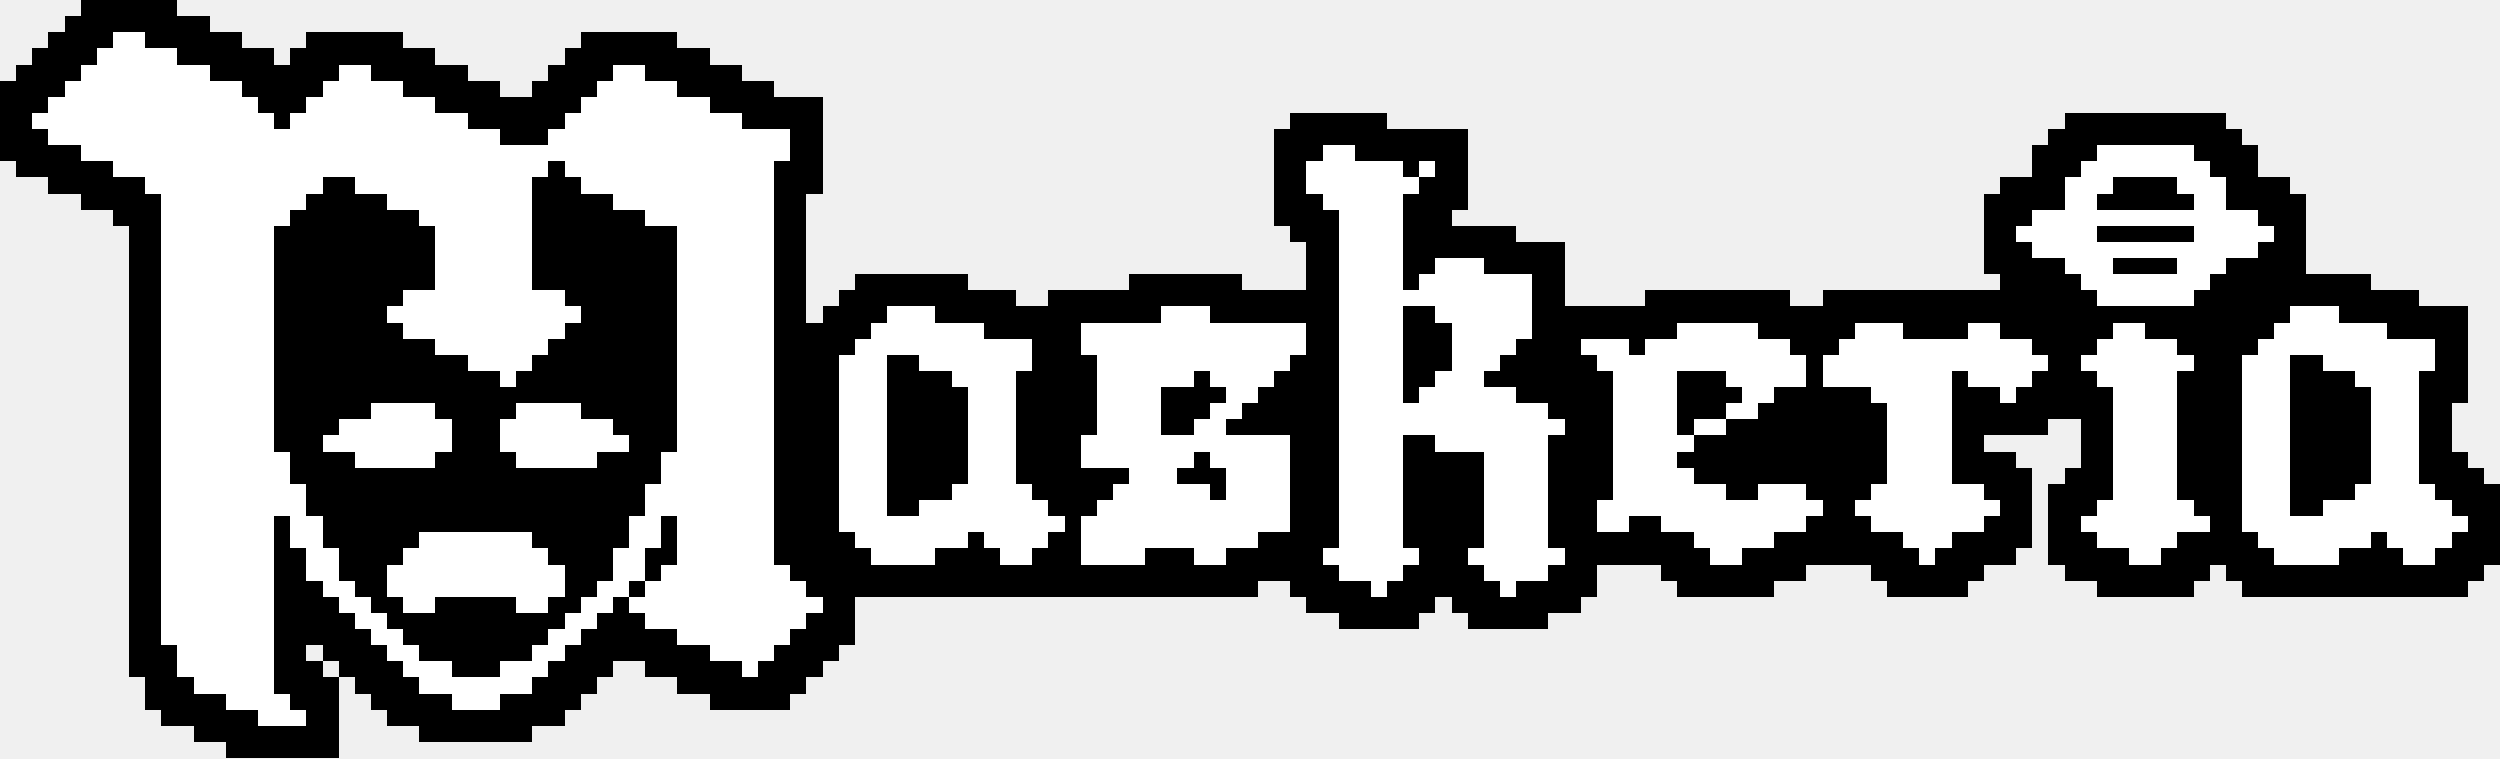
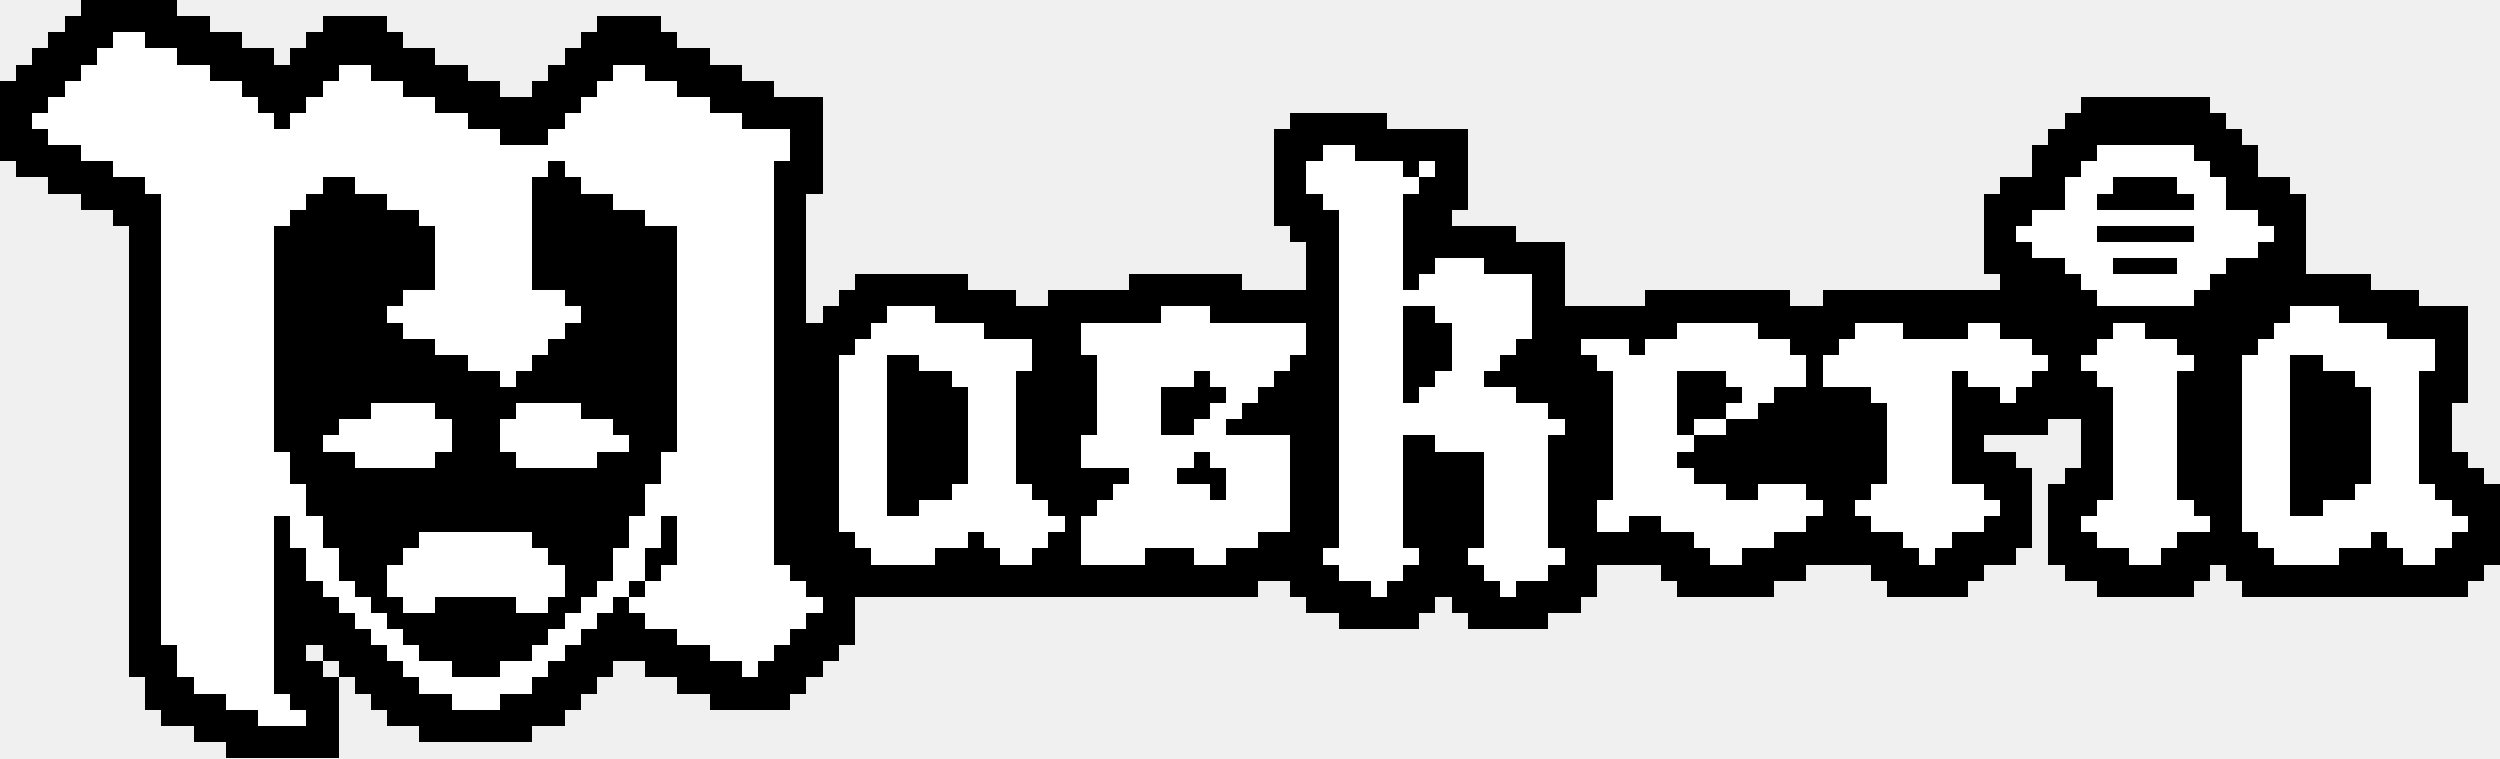
<svg xmlns="http://www.w3.org/2000/svg" version="1.1" width="310" height="94" shape-rendering="crispEdges">
  <rect x="10" y="0" width="12" height="4" fill="#000000" />
  <rect x="8" y="2" width="2" height="8" fill="#000000" />
  <rect x="22" y="2" width="4" height="6" fill="#000000" />
+   <rect x="40" y="2" width="8" height="6" fill="#000000" />
+   <rect x="74" y="2" width="8" height="6" fill="#000000" />
  <rect x="6" y="4" width="2" height="8" fill="#000000" />
  <rect x="10" y="4" width="4" height="2" fill="#000000" />
  <rect x="14" y="4" width="4" height="18" fill="#FFFFFF" />
  <rect x="18" y="4" width="4" height="2" fill="#000000" />
  <rect x="26" y="4" width="4" height="6" fill="#000000" />
-   <rect x="38" y="4" width="12" height="4" fill="#000000" />
-   <rect x="72" y="4" width="12" height="4" fill="#000000" />
+   <rect x="38" y="4" width="2" height="8" fill="#000000" />
+   <rect x="48" y="4" width="2" height="6" fill="#000000" />
+   <rect x="72" y="4" width="2" height="8" fill="#000000" />
+   <rect x="82" y="4" width="2" height="6" fill="#000000" />
  <rect x="4" y="6" width="2" height="8" fill="#000000" />
  <rect x="10" y="6" width="2" height="2" fill="#000000" />
  <rect x="12" y="6" width="2" height="14" fill="#FFFFFF" />
  <rect x="18" y="6" width="4" height="18" fill="#FFFFFF" />
  <rect x="30" y="6" width="4" height="6" fill="#000000" />
  <rect x="36" y="6" width="2" height="8" fill="#000000" />
  <rect x="50" y="6" width="4" height="6" fill="#000000" />
  <rect x="70" y="6" width="2" height="8" fill="#000000" />
  <rect x="84" y="6" width="4" height="6" fill="#000000" />
  <rect x="2" y="8" width="2" height="14" fill="#000000" />
  <rect x="10" y="8" width="2" height="12" fill="#FFFFFF" />
  <rect x="22" y="8" width="4" height="76" fill="#FFFFFF" />
  <rect x="34" y="8" width="2" height="8" fill="#000000" />
-   <rect x="38" y="8" width="4" height="2" fill="#000000" />
+   <rect x="40" y="8" width="2" height="2" fill="#000000" />
  <rect x="42" y="8" width="4" height="14" fill="#FFFFFF" />
-   <rect x="46" y="8" width="4" height="2" fill="#000000" />
+   <rect x="46" y="8" width="2" height="2" fill="#000000" />
  <rect x="54" y="8" width="4" height="6" fill="#000000" />
  <rect x="68" y="8" width="2" height="8" fill="#000000" />
-   <rect x="72" y="8" width="4" height="2" fill="#000000" />
+   <rect x="74" y="8" width="2" height="2" fill="#000000" />
  <rect x="76" y="8" width="4" height="18" fill="#FFFFFF" />
-   <rect x="80" y="8" width="4" height="2" fill="#000000" />
+   <rect x="80" y="8" width="2" height="2" fill="#000000" />
  <rect x="88" y="8" width="4" height="6" fill="#000000" />
  <rect x="0" y="10" width="2" height="10" fill="#000000" />
  <rect x="8" y="10" width="2" height="8" fill="#FFFFFF" />
  <rect x="26" y="10" width="4" height="76" fill="#FFFFFF" />
-   <rect x="38" y="10" width="2" height="2" fill="#000000" />
  <rect x="40" y="10" width="2" height="12" fill="#FFFFFF" />
  <rect x="46" y="10" width="4" height="14" fill="#FFFFFF" />
  <rect x="58" y="10" width="4" height="6" fill="#000000" />
  <rect x="66" y="10" width="2" height="8" fill="#000000" />
-   <rect x="72" y="10" width="2" height="2" fill="#000000" />
  <rect x="74" y="10" width="2" height="14" fill="#FFFFFF" />
  <rect x="80" y="10" width="4" height="18" fill="#FFFFFF" />
  <rect x="92" y="10" width="4" height="6" fill="#000000" />
  <rect x="6" y="12" width="2" height="6" fill="#FFFFFF" />
  <rect x="30" y="12" width="2" height="76" fill="#FFFFFF" />
  <rect x="32" y="12" width="2" height="2" fill="#000000" />
  <rect x="38" y="12" width="2" height="12" fill="#FFFFFF" />
  <rect x="50" y="12" width="4" height="14" fill="#FFFFFF" />
  <rect x="62" y="12" width="4" height="6" fill="#000000" />
  <rect x="72" y="12" width="2" height="12" fill="#FFFFFF" />
  <rect x="84" y="12" width="4" height="68" fill="#FFFFFF" />
  <rect x="96" y="12" width="6" height="4" fill="#000000" />
+   <rect x="258" y="12" width="16" height="6" fill="#000000" />
  <rect x="4" y="14" width="2" height="2" fill="#FFFFFF" />
  <rect x="32" y="14" width="2" height="76" fill="#FFFFFF" />
  <rect x="36" y="14" width="2" height="12" fill="#FFFFFF" />
  <rect x="54" y="14" width="4" height="30" fill="#FFFFFF" />
  <rect x="70" y="14" width="2" height="8" fill="#FFFFFF" />
  <rect x="88" y="14" width="4" height="68" fill="#FFFFFF" />
  <rect x="160" y="14" width="12" height="4" fill="#000000" />
-   <rect x="256" y="14" width="20" height="4" fill="#000000" />
+   <rect x="256" y="14" width="2" height="8" fill="#000000" />
+   <rect x="274" y="14" width="2" height="8" fill="#000000" />
  <rect x="4" y="16" width="2" height="6" fill="#000000" />
  <rect x="34" y="16" width="2" height="12" fill="#FFFFFF" />
  <rect x="58" y="16" width="4" height="30" fill="#FFFFFF" />
  <rect x="68" y="16" width="2" height="4" fill="#FFFFFF" />
  <rect x="92" y="16" width="6" height="4" fill="#FFFFFF" />
  <rect x="98" y="16" width="4" height="8" fill="#000000" />
  <rect x="158" y="16" width="2" height="12" fill="#000000" />
  <rect x="172" y="16" width="10" height="4" fill="#000000" />
  <rect x="254" y="16" width="2" height="10" fill="#000000" />
  <rect x="276" y="16" width="2" height="10" fill="#000000" />
  <rect x="6" y="18" width="4" height="6" fill="#000000" />
  <rect x="62" y="18" width="6" height="4" fill="#FFFFFF" />
  <rect x="160" y="18" width="4" height="2" fill="#000000" />
  <rect x="164" y="18" width="4" height="8" fill="#FFFFFF" />
  <rect x="168" y="18" width="4" height="2" fill="#000000" />
  <rect x="252" y="18" width="2" height="8" fill="#000000" />
-   <rect x="256" y="18" width="4" height="2" fill="#000000" />
+   <rect x="258" y="18" width="2" height="2" fill="#000000" />
  <rect x="260" y="18" width="12" height="4" fill="#FFFFFF" />
-   <rect x="272" y="18" width="4" height="2" fill="#000000" />
+   <rect x="272" y="18" width="2" height="2" fill="#000000" />
  <rect x="278" y="18" width="2" height="8" fill="#000000" />
  <rect x="10" y="20" width="4" height="6" fill="#000000" />
  <rect x="68" y="20" width="2" height="16" fill="#000000" />
  <rect x="92" y="20" width="4" height="62" fill="#FFFFFF" />
  <rect x="96" y="20" width="2" height="50" fill="#000000" />
  <rect x="160" y="20" width="2" height="10" fill="#000000" />
  <rect x="162" y="20" width="2" height="4" fill="#FFFFFF" />
  <rect x="168" y="20" width="6" height="52" fill="#FFFFFF" />
  <rect x="174" y="20" width="2" height="2" fill="#000000" />
  <rect x="176" y="20" width="2" height="2" fill="#FFFFFF" />
  <rect x="178" y="20" width="4" height="6" fill="#000000" />
-   <rect x="256" y="20" width="2" height="2" fill="#000000" />
  <rect x="258" y="20" width="2" height="16" fill="#FFFFFF" />
  <rect x="272" y="20" width="2" height="16" fill="#FFFFFF" />
-   <rect x="274" y="20" width="2" height="2" fill="#000000" />
  <rect x="14" y="22" width="4" height="6" fill="#000000" />
  <rect x="40" y="22" width="4" height="30" fill="#000000" />
  <rect x="44" y="22" width="2" height="2" fill="#FFFFFF" />
  <rect x="62" y="22" width="4" height="24" fill="#FFFFFF" />
  <rect x="66" y="22" width="2" height="14" fill="#000000" />
  <rect x="70" y="22" width="2" height="16" fill="#000000" />
  <rect x="174" y="22" width="2" height="2" fill="#FFFFFF" />
  <rect x="176" y="22" width="2" height="12" fill="#000000" />
  <rect x="248" y="22" width="4" height="6" fill="#000000" />
  <rect x="256" y="22" width="2" height="12" fill="#FFFFFF" />
  <rect x="260" y="22" width="2" height="2" fill="#FFFFFF" />
  <rect x="262" y="22" width="8" height="4" fill="#000000" />
  <rect x="270" y="22" width="2" height="2" fill="#FFFFFF" />
  <rect x="274" y="22" width="2" height="12" fill="#FFFFFF" />
  <rect x="280" y="22" width="4" height="6" fill="#000000" />
  <rect x="18" y="24" width="2" height="64" fill="#000000" />
  <rect x="20" y="24" width="2" height="56" fill="#FFFFFF" />
  <rect x="38" y="24" width="2" height="40" fill="#000000" />
  <rect x="44" y="24" width="4" height="26" fill="#000000" />
  <rect x="48" y="24" width="2" height="2" fill="#FFFFFF" />
  <rect x="72" y="24" width="4" height="28" fill="#000000" />
  <rect x="98" y="24" width="2" height="48" fill="#000000" />
  <rect x="162" y="24" width="2" height="52" fill="#000000" />
  <rect x="174" y="24" width="2" height="12" fill="#000000" />
  <rect x="246" y="24" width="2" height="10" fill="#000000" />
  <rect x="260" y="24" width="2" height="2" fill="#000000" />
  <rect x="270" y="24" width="2" height="2" fill="#000000" />
  <rect x="284" y="24" width="2" height="14" fill="#000000" />
  <rect x="36" y="26" width="2" height="34" fill="#000000" />
  <rect x="48" y="26" width="4" height="10" fill="#000000" />
  <rect x="52" y="26" width="2" height="2" fill="#FFFFFF" />
  <rect x="76" y="26" width="4" height="28" fill="#000000" />
  <rect x="164" y="26" width="2" height="42" fill="#000000" />
  <rect x="166" y="26" width="2" height="46" fill="#FFFFFF" />
  <rect x="178" y="26" width="2" height="6" fill="#000000" />
  <rect x="252" y="26" width="4" height="6" fill="#FFFFFF" />
  <rect x="260" y="26" width="12" height="2" fill="#FFFFFF" />
  <rect x="276" y="26" width="4" height="6" fill="#FFFFFF" />
  <rect x="16" y="28" width="2" height="56" fill="#000000" />
  <rect x="34" y="28" width="2" height="28" fill="#000000" />
  <rect x="52" y="28" width="2" height="8" fill="#000000" />
  <rect x="80" y="28" width="4" height="28" fill="#000000" />
  <rect x="180" y="28" width="8" height="4" fill="#000000" />
  <rect x="248" y="28" width="2" height="14" fill="#000000" />
  <rect x="250" y="28" width="2" height="2" fill="#FFFFFF" />
  <rect x="260" y="28" width="12" height="2" fill="#000000" />
  <rect x="280" y="28" width="2" height="2" fill="#FFFFFF" />
  <rect x="282" y="28" width="2" height="12" fill="#000000" />
  <rect x="188" y="30" width="6" height="4" fill="#000000" />
  <rect x="250" y="30" width="2" height="12" fill="#000000" />
  <rect x="260" y="30" width="12" height="2" fill="#FFFFFF" />
  <rect x="280" y="30" width="2" height="12" fill="#000000" />
  <rect x="178" y="32" width="6" height="8" fill="#FFFFFF" />
  <rect x="184" y="32" width="4" height="2" fill="#000000" />
  <rect x="252" y="32" width="4" height="12" fill="#000000" />
  <rect x="260" y="32" width="2" height="6" fill="#FFFFFF" />
  <rect x="262" y="32" width="8" height="2" fill="#000000" />
  <rect x="270" y="32" width="2" height="6" fill="#FFFFFF" />
  <rect x="276" y="32" width="4" height="12" fill="#000000" />
  <rect x="106" y="34" width="14" height="4" fill="#000000" />
  <rect x="140" y="34" width="14" height="4" fill="#000000" />
  <rect x="176" y="34" width="2" height="4" fill="#FFFFFF" />
  <rect x="184" y="34" width="6" height="8" fill="#FFFFFF" />
  <rect x="190" y="34" width="4" height="16" fill="#000000" />
  <rect x="256" y="34" width="2" height="18" fill="#000000" />
  <rect x="262" y="34" width="8" height="4" fill="#FFFFFF" />
  <rect x="274" y="34" width="2" height="36" fill="#000000" />
  <rect x="286" y="34" width="8" height="4" fill="#000000" />
  <rect x="48" y="36" width="2" height="2" fill="#000000" />
  <rect x="50" y="36" width="4" height="6" fill="#FFFFFF" />
  <rect x="66" y="36" width="4" height="6" fill="#FFFFFF" />
  <rect x="104" y="36" width="2" height="8" fill="#000000" />
  <rect x="120" y="36" width="6" height="4" fill="#000000" />
  <rect x="130" y="36" width="10" height="4" fill="#000000" />
  <rect x="154" y="36" width="8" height="4" fill="#000000" />
  <rect x="174" y="36" width="2" height="2" fill="#FFFFFF" />
  <rect x="204" y="36" width="18" height="4" fill="#000000" />
  <rect x="226" y="36" width="22" height="4" fill="#000000" />
  <rect x="258" y="36" width="2" height="8" fill="#000000" />
  <rect x="272" y="36" width="2" height="28" fill="#000000" />
  <rect x="294" y="36" width="6" height="4" fill="#000000" />
  <rect x="48" y="38" width="2" height="2" fill="#FFFFFF" />
  <rect x="70" y="38" width="2" height="2" fill="#FFFFFF" />
  <rect x="102" y="38" width="2" height="44" fill="#000000" />
  <rect x="106" y="38" width="4" height="2" fill="#000000" />
  <rect x="110" y="38" width="6" height="6" fill="#FFFFFF" />
  <rect x="116" y="38" width="4" height="2" fill="#000000" />
  <rect x="126" y="38" width="4" height="4" fill="#000000" />
  <rect x="140" y="38" width="4" height="2" fill="#000000" />
  <rect x="144" y="38" width="6" height="8" fill="#FFFFFF" />
  <rect x="150" y="38" width="4" height="2" fill="#000000" />
  <rect x="174" y="38" width="4" height="10" fill="#000000" />
  <rect x="194" y="38" width="10" height="4" fill="#000000" />
  <rect x="222" y="38" width="4" height="6" fill="#000000" />
  <rect x="260" y="38" width="12" height="2" fill="#000000" />
  <rect x="284" y="38" width="6" height="6" fill="#FFFFFF" />
  <rect x="290" y="38" width="4" height="2" fill="#000000" />
  <rect x="300" y="38" width="6" height="4" fill="#000000" />
  <rect x="48" y="40" width="2" height="10" fill="#000000" />
  <rect x="70" y="40" width="2" height="10" fill="#000000" />
  <rect x="100" y="40" width="2" height="34" fill="#000000" />
  <rect x="106" y="40" width="2" height="2" fill="#000000" />
  <rect x="108" y="40" width="2" height="30" fill="#FFFFFF" />
  <rect x="116" y="40" width="6" height="6" fill="#FFFFFF" />
  <rect x="122" y="40" width="4" height="2" fill="#000000" />
  <rect x="130" y="40" width="4" height="24" fill="#000000" />
  <rect x="134" y="40" width="10" height="4" fill="#FFFFFF" />
  <rect x="150" y="40" width="12" height="4" fill="#FFFFFF" />
  <rect x="178" y="40" width="2" height="6" fill="#000000" />
  <rect x="180" y="40" width="4" height="16" fill="#FFFFFF" />
  <rect x="204" y="40" width="4" height="2" fill="#000000" />
  <rect x="208" y="40" width="10" height="6" fill="#FFFFFF" />
  <rect x="218" y="40" width="4" height="2" fill="#000000" />
  <rect x="226" y="40" width="4" height="2" fill="#000000" />
  <rect x="230" y="40" width="6" height="8" fill="#FFFFFF" />
  <rect x="236" y="40" width="8" height="2" fill="#000000" />
  <rect x="244" y="40" width="4" height="8" fill="#FFFFFF" />
  <rect x="260" y="40" width="2" height="2" fill="#000000" />
  <rect x="262" y="40" width="4" height="28" fill="#FFFFFF" />
  <rect x="266" y="40" width="6" height="2" fill="#000000" />
  <rect x="282" y="40" width="2" height="30" fill="#FFFFFF" />
  <rect x="290" y="40" width="6" height="6" fill="#FFFFFF" />
  <rect x="296" y="40" width="4" height="2" fill="#000000" />
  <rect x="50" y="42" width="4" height="8" fill="#000000" />
  <rect x="66" y="42" width="2" height="2" fill="#FFFFFF" />
  <rect x="68" y="42" width="2" height="8" fill="#000000" />
  <rect x="106" y="42" width="2" height="26" fill="#FFFFFF" />
  <rect x="122" y="42" width="6" height="4" fill="#FFFFFF" />
  <rect x="128" y="42" width="2" height="20" fill="#000000" />
  <rect x="184" y="42" width="4" height="2" fill="#FFFFFF" />
  <rect x="188" y="42" width="2" height="8" fill="#000000" />
  <rect x="194" y="42" width="2" height="34" fill="#000000" />
  <rect x="196" y="42" width="6" height="2" fill="#FFFFFF" />
  <rect x="202" y="42" width="2" height="2" fill="#000000" />
  <rect x="204" y="42" width="4" height="22" fill="#FFFFFF" />
  <rect x="218" y="42" width="4" height="6" fill="#FFFFFF" />
  <rect x="226" y="42" width="2" height="2" fill="#000000" />
  <rect x="228" y="42" width="2" height="6" fill="#FFFFFF" />
  <rect x="236" y="42" width="8" height="4" fill="#FFFFFF" />
  <rect x="248" y="42" width="4" height="6" fill="#FFFFFF" />
  <rect x="260" y="42" width="2" height="6" fill="#FFFFFF" />
  <rect x="266" y="42" width="4" height="26" fill="#FFFFFF" />
  <rect x="270" y="42" width="2" height="2" fill="#000000" />
  <rect x="280" y="42" width="2" height="26" fill="#FFFFFF" />
  <rect x="296" y="42" width="6" height="4" fill="#FFFFFF" />
  <rect x="302" y="42" width="4" height="8" fill="#000000" />
  <rect x="54" y="44" width="4" height="8" fill="#000000" />
  <rect x="66" y="44" width="2" height="6" fill="#000000" />
  <rect x="104" y="44" width="2" height="22" fill="#FFFFFF" />
  <rect x="110" y="44" width="4" height="20" fill="#000000" />
  <rect x="114" y="44" width="2" height="2" fill="#FFFFFF" />
  <rect x="134" y="44" width="2" height="10" fill="#000000" />
  <rect x="136" y="44" width="8" height="14" fill="#FFFFFF" />
  <rect x="150" y="44" width="10" height="2" fill="#FFFFFF" />
  <rect x="160" y="44" width="2" height="30" fill="#000000" />
  <rect x="184" y="44" width="2" height="2" fill="#FFFFFF" />
  <rect x="186" y="44" width="2" height="4" fill="#000000" />
  <rect x="196" y="44" width="2" height="30" fill="#000000" />
  <rect x="198" y="44" width="6" height="2" fill="#FFFFFF" />
  <rect x="222" y="44" width="2" height="4" fill="#FFFFFF" />
  <rect x="224" y="44" width="2" height="18" fill="#000000" />
  <rect x="226" y="44" width="2" height="4" fill="#FFFFFF" />
  <rect x="252" y="44" width="2" height="2" fill="#FFFFFF" />
  <rect x="254" y="44" width="2" height="8" fill="#000000" />
  <rect x="258" y="44" width="2" height="2" fill="#FFFFFF" />
  <rect x="270" y="44" width="2" height="2" fill="#FFFFFF" />
  <rect x="276" y="44" width="2" height="28" fill="#000000" />
  <rect x="278" y="44" width="2" height="22" fill="#FFFFFF" />
  <rect x="284" y="44" width="4" height="20" fill="#000000" />
  <rect x="288" y="44" width="2" height="2" fill="#FFFFFF" />
  <rect x="58" y="46" width="4" height="20" fill="#000000" />
  <rect x="62" y="46" width="2" height="2" fill="#FFFFFF" />
  <rect x="64" y="46" width="2" height="4" fill="#000000" />
  <rect x="114" y="46" width="4" height="16" fill="#000000" />
  <rect x="118" y="46" width="8" height="2" fill="#FFFFFF" />
  <rect x="126" y="46" width="2" height="14" fill="#000000" />
  <rect x="144" y="46" width="4" height="2" fill="#FFFFFF" />
  <rect x="148" y="46" width="2" height="6" fill="#000000" />
  <rect x="150" y="46" width="8" height="2" fill="#FFFFFF" />
  <rect x="158" y="46" width="2" height="8" fill="#000000" />
  <rect x="178" y="46" width="2" height="10" fill="#FFFFFF" />
  <rect x="184" y="46" width="2" height="2" fill="#000000" />
  <rect x="198" y="46" width="2" height="16" fill="#000000" />
  <rect x="200" y="46" width="4" height="18" fill="#FFFFFF" />
  <rect x="208" y="46" width="6" height="6" fill="#000000" />
  <rect x="214" y="46" width="4" height="2" fill="#FFFFFF" />
  <rect x="236" y="46" width="6" height="22" fill="#FFFFFF" />
  <rect x="242" y="46" width="2" height="14" fill="#000000" />
  <rect x="252" y="46" width="2" height="8" fill="#000000" />
  <rect x="258" y="46" width="2" height="18" fill="#000000" />
  <rect x="270" y="46" width="2" height="16" fill="#000000" />
  <rect x="288" y="46" width="4" height="16" fill="#000000" />
  <rect x="292" y="46" width="8" height="2" fill="#FFFFFF" />
  <rect x="300" y="46" width="2" height="14" fill="#000000" />
  <rect x="62" y="48" width="2" height="4" fill="#000000" />
  <rect x="118" y="48" width="2" height="12" fill="#000000" />
  <rect x="120" y="48" width="6" height="18" fill="#FFFFFF" />
  <rect x="144" y="48" width="4" height="6" fill="#000000" />
  <rect x="150" y="48" width="2" height="2" fill="#000000" />
  <rect x="152" y="48" width="4" height="2" fill="#FFFFFF" />
  <rect x="156" y="48" width="2" height="6" fill="#000000" />
  <rect x="174" y="48" width="2" height="2" fill="#000000" />
  <rect x="176" y="48" width="2" height="6" fill="#FFFFFF" />
  <rect x="184" y="48" width="4" height="24" fill="#FFFFFF" />
  <rect x="214" y="48" width="2" height="2" fill="#000000" />
  <rect x="216" y="48" width="4" height="2" fill="#FFFFFF" />
  <rect x="220" y="48" width="4" height="12" fill="#000000" />
  <rect x="226" y="48" width="6" height="14" fill="#000000" />
  <rect x="232" y="48" width="4" height="2" fill="#FFFFFF" />
  <rect x="244" y="48" width="4" height="6" fill="#000000" />
  <rect x="248" y="48" width="2" height="2" fill="#FFFFFF" />
  <rect x="250" y="48" width="2" height="6" fill="#000000" />
  <rect x="260" y="48" width="2" height="14" fill="#000000" />
  <rect x="292" y="48" width="2" height="12" fill="#000000" />
  <rect x="294" y="48" width="6" height="18" fill="#FFFFFF" />
  <rect x="44" y="50" width="2" height="2" fill="#000000" />
  <rect x="46" y="50" width="8" height="8" fill="#FFFFFF" />
  <rect x="64" y="50" width="8" height="8" fill="#FFFFFF" />
  <rect x="150" y="50" width="4" height="2" fill="#FFFFFF" />
  <rect x="154" y="50" width="2" height="4" fill="#000000" />
  <rect x="174" y="50" width="2" height="4" fill="#FFFFFF" />
  <rect x="188" y="50" width="4" height="22" fill="#FFFFFF" />
  <rect x="192" y="50" width="2" height="2" fill="#000000" />
  <rect x="214" y="50" width="4" height="2" fill="#FFFFFF" />
  <rect x="218" y="50" width="2" height="10" fill="#000000" />
  <rect x="232" y="50" width="2" height="10" fill="#000000" />
  <rect x="234" y="50" width="2" height="16" fill="#FFFFFF" />
  <rect x="248" y="50" width="2" height="4" fill="#000000" />
  <rect x="302" y="50" width="2" height="12" fill="#000000" />
  <rect x="40" y="52" width="2" height="2" fill="#000000" />
  <rect x="42" y="52" width="4" height="4" fill="#FFFFFF" />
  <rect x="54" y="52" width="2" height="4" fill="#FFFFFF" />
  <rect x="56" y="52" width="2" height="14" fill="#000000" />
  <rect x="62" y="52" width="2" height="4" fill="#FFFFFF" />
  <rect x="72" y="52" width="4" height="4" fill="#FFFFFF" />
  <rect x="148" y="52" width="4" height="4" fill="#FFFFFF" />
  <rect x="152" y="52" width="2" height="2" fill="#000000" />
  <rect x="192" y="52" width="2" height="2" fill="#FFFFFF" />
  <rect x="208" y="52" width="2" height="2" fill="#000000" />
  <rect x="210" y="52" width="4" height="2" fill="#FFFFFF" />
  <rect x="214" y="52" width="4" height="10" fill="#000000" />
  <rect x="40" y="54" width="2" height="2" fill="#FFFFFF" />
  <rect x="76" y="54" width="2" height="2" fill="#FFFFFF" />
  <rect x="78" y="54" width="2" height="10" fill="#000000" />
  <rect x="134" y="54" width="2" height="4" fill="#FFFFFF" />
  <rect x="144" y="54" width="4" height="4" fill="#FFFFFF" />
  <rect x="152" y="54" width="8" height="12" fill="#FFFFFF" />
  <rect x="174" y="54" width="4" height="14" fill="#000000" />
  <rect x="192" y="54" width="2" height="14" fill="#000000" />
  <rect x="208" y="54" width="2" height="2" fill="#FFFFFF" />
  <rect x="210" y="54" width="4" height="6" fill="#000000" />
  <rect x="244" y="54" width="2" height="6" fill="#000000" />
  <rect x="34" y="56" width="2" height="8" fill="#FFFFFF" />
  <rect x="40" y="56" width="4" height="12" fill="#000000" />
  <rect x="44" y="56" width="2" height="2" fill="#FFFFFF" />
  <rect x="54" y="56" width="2" height="10" fill="#000000" />
  <rect x="62" y="56" width="2" height="10" fill="#000000" />
  <rect x="72" y="56" width="2" height="2" fill="#FFFFFF" />
  <rect x="74" y="56" width="4" height="12" fill="#000000" />
  <rect x="80" y="56" width="2" height="4" fill="#000000" />
  <rect x="82" y="56" width="2" height="8" fill="#FFFFFF" />
  <rect x="148" y="56" width="2" height="4" fill="#000000" />
  <rect x="150" y="56" width="2" height="2" fill="#FFFFFF" />
  <rect x="178" y="56" width="6" height="12" fill="#000000" />
  <rect x="208" y="56" width="2" height="2" fill="#000000" />
  <rect x="246" y="56" width="4" height="6" fill="#000000" />
  <rect x="304" y="56" width="2" height="8" fill="#000000" />
  <rect x="44" y="58" width="10" height="8" fill="#000000" />
  <rect x="64" y="58" width="10" height="8" fill="#000000" />
  <rect x="134" y="58" width="6" height="2" fill="#000000" />
  <rect x="140" y="58" width="6" height="10" fill="#FFFFFF" />
  <rect x="146" y="58" width="2" height="2" fill="#000000" />
  <rect x="150" y="58" width="2" height="4" fill="#000000" />
  <rect x="208" y="58" width="2" height="8" fill="#FFFFFF" />
  <rect x="250" y="58" width="2" height="10" fill="#000000" />
  <rect x="256" y="58" width="2" height="14" fill="#000000" />
  <rect x="306" y="58" width="2" height="14" fill="#000000" />
  <rect x="36" y="60" width="2" height="8" fill="#FFFFFF" />
  <rect x="80" y="60" width="2" height="8" fill="#FFFFFF" />
  <rect x="118" y="60" width="2" height="8" fill="#FFFFFF" />
  <rect x="126" y="60" width="2" height="10" fill="#FFFFFF" />
  <rect x="134" y="60" width="4" height="2" fill="#000000" />
  <rect x="138" y="60" width="2" height="10" fill="#FFFFFF" />
  <rect x="146" y="60" width="4" height="8" fill="#FFFFFF" />
  <rect x="210" y="60" width="4" height="8" fill="#FFFFFF" />
  <rect x="218" y="60" width="6" height="6" fill="#FFFFFF" />
  <rect x="232" y="60" width="2" height="6" fill="#FFFFFF" />
  <rect x="242" y="60" width="4" height="6" fill="#FFFFFF" />
  <rect x="254" y="60" width="2" height="10" fill="#000000" />
  <rect x="292" y="60" width="2" height="8" fill="#FFFFFF" />
  <rect x="300" y="60" width="2" height="10" fill="#FFFFFF" />
  <rect x="308" y="60" width="2" height="10" fill="#000000" />
  <rect x="114" y="62" width="4" height="6" fill="#FFFFFF" />
  <rect x="128" y="62" width="2" height="6" fill="#FFFFFF" />
  <rect x="134" y="62" width="2" height="2" fill="#000000" />
  <rect x="136" y="62" width="2" height="8" fill="#FFFFFF" />
  <rect x="150" y="62" width="2" height="8" fill="#FFFFFF" />
  <rect x="198" y="62" width="2" height="4" fill="#FFFFFF" />
  <rect x="214" y="62" width="4" height="6" fill="#FFFFFF" />
  <rect x="224" y="62" width="2" height="2" fill="#FFFFFF" />
  <rect x="226" y="62" width="4" height="8" fill="#000000" />
  <rect x="230" y="62" width="2" height="2" fill="#FFFFFF" />
  <rect x="246" y="62" width="2" height="2" fill="#FFFFFF" />
  <rect x="248" y="62" width="2" height="8" fill="#000000" />
  <rect x="260" y="62" width="2" height="6" fill="#FFFFFF" />
  <rect x="270" y="62" width="2" height="4" fill="#FFFFFF" />
  <rect x="288" y="62" width="4" height="6" fill="#FFFFFF" />
  <rect x="302" y="62" width="2" height="6" fill="#FFFFFF" />
  <rect x="34" y="64" width="2" height="22" fill="#000000" />
  <rect x="38" y="64" width="2" height="8" fill="#FFFFFF" />
  <rect x="78" y="64" width="2" height="8" fill="#FFFFFF" />
  <rect x="82" y="64" width="2" height="6" fill="#000000" />
  <rect x="110" y="64" width="4" height="6" fill="#FFFFFF" />
  <rect x="130" y="64" width="2" height="2" fill="#FFFFFF" />
  <rect x="132" y="64" width="2" height="10" fill="#000000" />
  <rect x="134" y="64" width="2" height="6" fill="#FFFFFF" />
  <rect x="200" y="64" width="2" height="2" fill="#FFFFFF" />
  <rect x="202" y="64" width="4" height="6" fill="#000000" />
  <rect x="206" y="64" width="2" height="2" fill="#FFFFFF" />
  <rect x="224" y="64" width="2" height="6" fill="#000000" />
  <rect x="230" y="64" width="2" height="6" fill="#000000" />
  <rect x="246" y="64" width="2" height="6" fill="#000000" />
  <rect x="258" y="64" width="2" height="2" fill="#FFFFFF" />
  <rect x="272" y="64" width="2" height="2" fill="#FFFFFF" />
  <rect x="284" y="64" width="4" height="6" fill="#FFFFFF" />
  <rect x="304" y="64" width="2" height="2" fill="#FFFFFF" />
  <rect x="44" y="66" width="8" height="2" fill="#000000" />
  <rect x="52" y="66" width="14" height="8" fill="#FFFFFF" />
  <rect x="66" y="66" width="8" height="2" fill="#000000" />
  <rect x="104" y="66" width="2" height="14" fill="#000000" />
  <rect x="120" y="66" width="2" height="8" fill="#000000" />
  <rect x="122" y="66" width="4" height="2" fill="#FFFFFF" />
  <rect x="130" y="66" width="2" height="8" fill="#000000" />
  <rect x="152" y="66" width="4" height="2" fill="#FFFFFF" />
  <rect x="156" y="66" width="4" height="6" fill="#000000" />
  <rect x="198" y="66" width="4" height="4" fill="#000000" />
  <rect x="206" y="66" width="4" height="6" fill="#000000" />
  <rect x="218" y="66" width="2" height="2" fill="#FFFFFF" />
  <rect x="220" y="66" width="4" height="6" fill="#000000" />
  <rect x="232" y="66" width="4" height="6" fill="#000000" />
  <rect x="242" y="66" width="4" height="6" fill="#000000" />
  <rect x="258" y="66" width="2" height="6" fill="#000000" />
  <rect x="270" y="66" width="4" height="6" fill="#000000" />
  <rect x="278" y="66" width="2" height="8" fill="#000000" />
  <rect x="294" y="66" width="2" height="8" fill="#000000" />
  <rect x="296" y="66" width="4" height="2" fill="#FFFFFF" />
  <rect x="304" y="66" width="2" height="8" fill="#000000" />
  <rect x="36" y="68" width="2" height="20" fill="#000000" />
  <rect x="40" y="68" width="2" height="6" fill="#FFFFFF" />
  <rect x="42" y="68" width="8" height="2" fill="#000000" />
  <rect x="50" y="68" width="2" height="8" fill="#FFFFFF" />
  <rect x="66" y="68" width="2" height="8" fill="#FFFFFF" />
  <rect x="68" y="68" width="8" height="2" fill="#000000" />
  <rect x="76" y="68" width="2" height="6" fill="#FFFFFF" />
  <rect x="80" y="68" width="2" height="4" fill="#000000" />
  <rect x="106" y="68" width="2" height="6" fill="#000000" />
  <rect x="114" y="68" width="2" height="2" fill="#FFFFFF" />
  <rect x="116" y="68" width="4" height="6" fill="#000000" />
  <rect x="122" y="68" width="2" height="6" fill="#000000" />
  <rect x="124" y="68" width="2" height="2" fill="#FFFFFF" />
  <rect x="128" y="68" width="2" height="6" fill="#000000" />
  <rect x="140" y="68" width="2" height="2" fill="#FFFFFF" />
  <rect x="142" y="68" width="6" height="6" fill="#000000" />
  <rect x="148" y="68" width="2" height="2" fill="#FFFFFF" />
  <rect x="152" y="68" width="4" height="6" fill="#000000" />
  <rect x="164" y="68" width="2" height="2" fill="#FFFFFF" />
  <rect x="174" y="68" width="2" height="2" fill="#FFFFFF" />
  <rect x="176" y="68" width="6" height="6" fill="#000000" />
  <rect x="182" y="68" width="2" height="2" fill="#FFFFFF" />
  <rect x="192" y="68" width="2" height="2" fill="#FFFFFF" />
  <rect x="210" y="68" width="2" height="6" fill="#000000" />
  <rect x="212" y="68" width="4" height="2" fill="#FFFFFF" />
  <rect x="216" y="68" width="4" height="6" fill="#000000" />
  <rect x="236" y="68" width="2" height="6" fill="#000000" />
  <rect x="238" y="68" width="2" height="2" fill="#FFFFFF" />
  <rect x="240" y="68" width="2" height="6" fill="#000000" />
  <rect x="260" y="68" width="4" height="6" fill="#000000" />
  <rect x="264" y="68" width="4" height="2" fill="#FFFFFF" />
  <rect x="268" y="68" width="2" height="6" fill="#000000" />
  <rect x="280" y="68" width="2" height="6" fill="#000000" />
  <rect x="288" y="68" width="2" height="2" fill="#FFFFFF" />
  <rect x="290" y="68" width="4" height="6" fill="#000000" />
  <rect x="296" y="68" width="2" height="6" fill="#000000" />
  <rect x="298" y="68" width="2" height="2" fill="#FFFFFF" />
  <rect x="302" y="68" width="2" height="6" fill="#000000" />
  <rect x="42" y="70" width="6" height="2" fill="#000000" />
  <rect x="48" y="70" width="2" height="4" fill="#FFFFFF" />
  <rect x="68" y="70" width="2" height="4" fill="#FFFFFF" />
  <rect x="70" y="70" width="6" height="2" fill="#000000" />
  <rect x="82" y="70" width="2" height="8" fill="#FFFFFF" />
  <rect x="96" y="70" width="2" height="10" fill="#FFFFFF" />
  <rect x="108" y="70" width="8" height="4" fill="#000000" />
  <rect x="124" y="70" width="4" height="4" fill="#000000" />
  <rect x="134" y="70" width="8" height="4" fill="#000000" />
  <rect x="148" y="70" width="4" height="4" fill="#000000" />
  <rect x="164" y="70" width="2" height="6" fill="#000000" />
  <rect x="174" y="70" width="2" height="8" fill="#000000" />
  <rect x="182" y="70" width="2" height="8" fill="#000000" />
  <rect x="192" y="70" width="2" height="6" fill="#000000" />
  <rect x="212" y="70" width="4" height="4" fill="#000000" />
  <rect x="238" y="70" width="2" height="4" fill="#000000" />
  <rect x="264" y="70" width="4" height="4" fill="#000000" />
  <rect x="282" y="70" width="8" height="4" fill="#000000" />
  <rect x="298" y="70" width="4" height="4" fill="#000000" />
  <rect x="38" y="72" width="2" height="8" fill="#000000" />
  <rect x="42" y="72" width="2" height="4" fill="#FFFFFF" />
  <rect x="44" y="72" width="4" height="2" fill="#000000" />
  <rect x="70" y="72" width="4" height="2" fill="#000000" />
  <rect x="74" y="72" width="2" height="4" fill="#FFFFFF" />
  <rect x="78" y="72" width="2" height="2" fill="#000000" />
  <rect x="80" y="72" width="2" height="6" fill="#FFFFFF" />
  <rect x="98" y="72" width="2" height="6" fill="#FFFFFF" />
  <rect x="166" y="72" width="4" height="6" fill="#000000" />
  <rect x="170" y="72" width="2" height="2" fill="#FFFFFF" />
  <rect x="172" y="72" width="2" height="6" fill="#000000" />
  <rect x="184" y="72" width="2" height="6" fill="#000000" />
  <rect x="186" y="72" width="2" height="2" fill="#FFFFFF" />
  <rect x="188" y="72" width="4" height="6" fill="#000000" />
  <rect x="208" y="72" width="2" height="2" fill="#000000" />
  <rect x="234" y="72" width="2" height="2" fill="#000000" />
  <rect x="242" y="72" width="2" height="2" fill="#000000" />
  <rect x="270" y="72" width="2" height="2" fill="#000000" />
  <rect x="40" y="74" width="2" height="8" fill="#000000" />
  <rect x="44" y="74" width="2" height="4" fill="#FFFFFF" />
  <rect x="46" y="74" width="4" height="2" fill="#000000" />
  <rect x="52" y="74" width="2" height="2" fill="#FFFFFF" />
  <rect x="54" y="74" width="10" height="8" fill="#000000" />
  <rect x="64" y="74" width="2" height="2" fill="#FFFFFF" />
  <rect x="68" y="74" width="4" height="2" fill="#000000" />
  <rect x="72" y="74" width="2" height="4" fill="#FFFFFF" />
  <rect x="76" y="74" width="2" height="8" fill="#000000" />
  <rect x="78" y="74" width="2" height="2" fill="#FFFFFF" />
  <rect x="100" y="74" width="2" height="2" fill="#FFFFFF" />
  <rect x="170" y="74" width="2" height="4" fill="#000000" />
  <rect x="176" y="74" width="2" height="2" fill="#000000" />
  <rect x="180" y="74" width="2" height="2" fill="#000000" />
  <rect x="186" y="74" width="2" height="4" fill="#000000" />
  <rect x="42" y="76" width="2" height="8" fill="#000000" />
  <rect x="46" y="76" width="2" height="4" fill="#FFFFFF" />
  <rect x="48" y="76" width="6" height="2" fill="#000000" />
  <rect x="64" y="76" width="6" height="2" fill="#000000" />
  <rect x="70" y="76" width="2" height="4" fill="#FFFFFF" />
  <rect x="74" y="76" width="2" height="8" fill="#000000" />
  <rect x="78" y="76" width="2" height="6" fill="#000000" />
  <rect x="100" y="76" width="2" height="8" fill="#000000" />
  <rect x="44" y="78" width="2" height="8" fill="#000000" />
  <rect x="48" y="78" width="2" height="4" fill="#FFFFFF" />
  <rect x="50" y="78" width="4" height="2" fill="#000000" />
  <rect x="64" y="78" width="4" height="2" fill="#000000" />
  <rect x="68" y="78" width="2" height="4" fill="#FFFFFF" />
  <rect x="72" y="78" width="2" height="8" fill="#000000" />
  <rect x="80" y="78" width="4" height="6" fill="#000000" />
  <rect x="98" y="78" width="2" height="8" fill="#000000" />
  <rect x="20" y="80" width="2" height="10" fill="#000000" />
  <rect x="46" y="80" width="2" height="8" fill="#000000" />
  <rect x="50" y="80" width="2" height="4" fill="#FFFFFF" />
  <rect x="52" y="80" width="2" height="2" fill="#000000" />
  <rect x="64" y="80" width="2" height="2" fill="#000000" />
  <rect x="66" y="80" width="2" height="4" fill="#FFFFFF" />
  <rect x="70" y="80" width="2" height="8" fill="#000000" />
  <rect x="84" y="80" width="4" height="6" fill="#000000" />
  <rect x="96" y="80" width="2" height="8" fill="#000000" />
  <rect x="38" y="82" width="2" height="12" fill="#000000" />
  <rect x="48" y="82" width="2" height="8" fill="#000000" />
  <rect x="52" y="82" width="4" height="4" fill="#FFFFFF" />
  <rect x="56" y="82" width="6" height="2" fill="#000000" />
  <rect x="62" y="82" width="4" height="4" fill="#FFFFFF" />
  <rect x="68" y="82" width="2" height="8" fill="#000000" />
  <rect x="88" y="82" width="4" height="6" fill="#000000" />
  <rect x="92" y="82" width="2" height="2" fill="#FFFFFF" />
  <rect x="94" y="82" width="2" height="6" fill="#000000" />
  <rect x="22" y="84" width="2" height="6" fill="#000000" />
  <rect x="24" y="84" width="2" height="2" fill="#FFFFFF" />
  <rect x="40" y="84" width="2" height="10" fill="#000000" />
  <rect x="50" y="84" width="2" height="6" fill="#000000" />
  <rect x="56" y="84" width="6" height="4" fill="#FFFFFF" />
  <rect x="66" y="84" width="2" height="6" fill="#000000" />
  <rect x="92" y="84" width="2" height="4" fill="#000000" />
  <rect x="24" y="86" width="4" height="6" fill="#000000" />
  <rect x="28" y="86" width="2" height="2" fill="#FFFFFF" />
  <rect x="34" y="86" width="2" height="4" fill="#FFFFFF" />
  <rect x="52" y="86" width="4" height="6" fill="#000000" />
  <rect x="62" y="86" width="4" height="6" fill="#000000" />
  <rect x="28" y="88" width="4" height="6" fill="#000000" />
  <rect x="36" y="88" width="2" height="2" fill="#FFFFFF" />
  <rect x="56" y="88" width="6" height="4" fill="#000000" />
  <rect x="32" y="90" width="6" height="4" fill="#000000" />
</svg>
